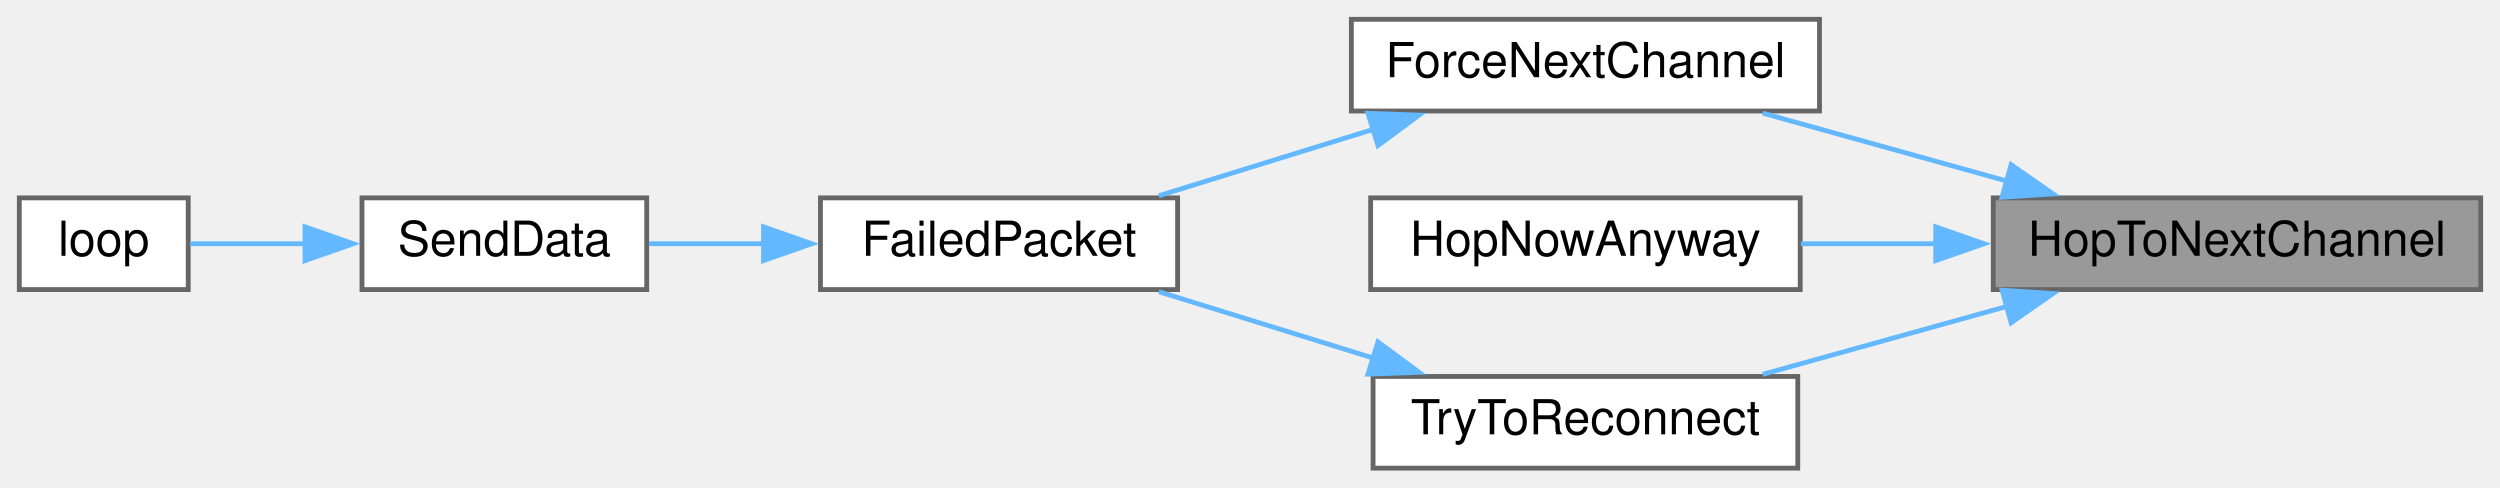
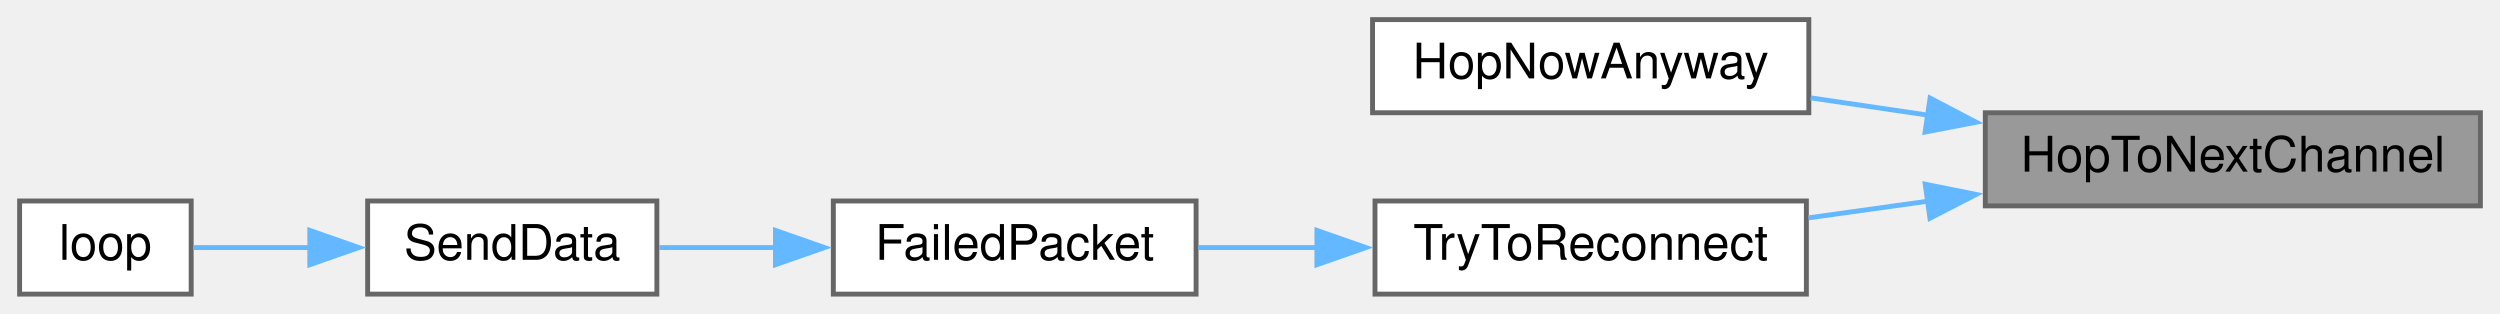
- <svg xmlns="http://www.w3.org/2000/svg" xmlns:xlink="http://www.w3.org/1999/xlink" width="518pt" height="101pt" viewBox="0.00 0.00 518.00 101.00">
-   <g id="graph0" class="graph" transform="scale(1 1) rotate(0) translate(4 97)">
+ <svg xmlns="http://www.w3.org/2000/svg" xmlns:xlink="http://www.w3.org/1999/xlink" width="510pt" height="64pt" viewBox="0.00 0.00 510.00 64.00">
+   <g id="graph0" class="graph" transform="scale(1 1) rotate(0) translate(4 60)">
    <g id="node1" class="node">
      <g id="a_node1">
        <a xlink:title=" ">
-           <polygon fill="#999999" stroke="#666666" points="510,-56 409,-56 409,-37 510,-37 510,-56" />
-           <text text-anchor="middle" x="459.5" y="-44" font-family="Helvetica,sans-Serif" font-size="10.00">HopToNextChannel</text>
+           <polygon fill="#999999" stroke="#666666" points="502,-37 401,-37 401,-18 502,-18 502,-37" />
+           <text text-anchor="middle" x="451.5" y="-25" font-family="Helvetica,sans-Serif" font-size="10.00">HopToNextChannel</text>
        </a>
      </g>
    </g>
    <g id="node2" class="node">
      <g id="a_node2">
-         <a xlink:href="transceiver_8h.html#a4f34f692053ec919711977a4d459afeb" target="_top" xlink:title=" ">
-           <polygon fill="white" stroke="#666666" points="373,-93 276,-93 276,-74 373,-74 373,-93" />
-           <text text-anchor="middle" x="324.5" y="-81" font-family="Helvetica,sans-Serif" font-size="10.00">ForceNextChannel</text>
+         <a xlink:href="radio_8h.html#aada9f9df7e85b8c033d0cc1f75544f99" target="_top" xlink:title=" ">
+           <polygon fill="white" stroke="#666666" points="365,-56 276,-56 276,-37 365,-37 365,-56" />
+           <text text-anchor="middle" x="320.5" y="-44" font-family="Helvetica,sans-Serif" font-size="10.00">HopNowAnyway</text>
        </a>
      </g>
    </g>
    <g id="edge1" class="edge">
-       <path fill="none" stroke="#63b8ff" d="M412.2,-59.38C395.49,-64.03 376.91,-69.2 361.24,-73.56" />
-       <polygon fill="#63b8ff" stroke="#63b8ff" points="412.7,-62.87 421.4,-56.82 410.83,-56.13 412.7,-62.87" />
+       <path fill="none" stroke="#63b8ff" d="M389.3,-36.51C381.22,-37.7 373.07,-38.9 365.36,-40.04" />
+       <polygon fill="#63b8ff" stroke="#63b8ff" points="389.74,-39.99 399.13,-35.07 388.72,-33.06 389.74,-39.99" />
+     </g>
+     <g id="node3" class="node">
+       <g id="a_node3">
+         <a xlink:href="transceiver_8h.html#ad0236abcfc887ad708d9504c4ab2a7c3" target="_top" xlink:title=" ">
+           <polygon fill="white" stroke="#666666" points="364.5,-19 276.5,-19 276.5,0 364.5,0 364.5,-19" />
+           <text text-anchor="middle" x="320.5" y="-7" font-family="Helvetica,sans-Serif" font-size="10.00">TryToReconnect</text>
+         </a>
+       </g>
+     </g>
+     <g id="edge2" class="edge">
+       <path fill="none" stroke="#63b8ff" d="M389.44,-18.98C381.17,-17.83 372.82,-16.66 364.94,-15.56" />
+       <polygon fill="#63b8ff" stroke="#63b8ff" points="388.74,-22.42 399.13,-20.33 389.71,-15.48 388.74,-22.42" />
+     </g>
+     <g id="node4" class="node">
+       <g id="a_node4">
+         <a xlink:href="transceiver_8h.html#a5fbd3c8613a4163425c94965704ce5f8" target="_top" xlink:title=" ">
+           <polygon fill="white" stroke="#666666" points="240,-19 166,-19 166,0 240,0 240,-19" />
+           <text text-anchor="middle" x="203" y="-7" font-family="Helvetica,sans-Serif" font-size="10.00">FailedPacket</text>
+         </a>
+       </g>
+     </g>
+     <g id="edge3" class="edge">
+       <path fill="none" stroke="#63b8ff" d="M264.65,-9.5C256.42,-9.5 248.12,-9.5 240.4,-9.5" />
+       <polygon fill="#63b8ff" stroke="#63b8ff" points="264.65,-13 274.65,-9.5 264.65,-6 264.65,-13" />
+     </g>
+     <g id="node5" class="node">
+       <g id="a_node5">
+         <a xlink:href="transceiver_8h.html#a049bfb836e7aa4a3a48a1a4bd225fafc" target="_top" xlink:title=" ">
+           <polygon fill="white" stroke="#666666" points="130,-19 71,-19 71,0 130,0 130,-19" />
+           <text text-anchor="middle" x="100.5" y="-7" font-family="Helvetica,sans-Serif" font-size="10.00">SendData</text>
+         </a>
+       </g>
+     </g>
+     <g id="edge4" class="edge">
+       <path fill="none" stroke="#63b8ff" d="M154.35,-9.5C146.2,-9.5 137.96,-9.5 130.48,-9.5" />
+       <polygon fill="#63b8ff" stroke="#63b8ff" points="154.2,-13 164.2,-9.5 154.2,-6 154.2,-13" />
    </g>
    <g id="node6" class="node">
      <g id="a_node6">
-         <a xlink:href="radio_8h.html#aada9f9df7e85b8c033d0cc1f75544f99" target="_top" xlink:title=" ">
-           <polygon fill="white" stroke="#666666" points="369,-56 280,-56 280,-37 369,-37 369,-56" />
-           <text text-anchor="middle" x="324.5" y="-44" font-family="Helvetica,sans-Serif" font-size="10.00">HopNowAnyway</text>
+         <a xlink:href="TransmitterCode_2src_2main_8cpp.html#ad3cb30894c94eb016e98bdcaa899ac86" target="_top" xlink:title=" ">
+           <polygon fill="white" stroke="#666666" points="35,-19 0,-19 0,0 35,0 35,-19" />
+           <text text-anchor="middle" x="17.5" y="-7" font-family="Helvetica,sans-Serif" font-size="10.00">loop</text>
        </a>
      </g>
    </g>
    <g id="edge5" class="edge">
-       <path fill="none" stroke="#63b8ff" d="M397.17,-46.5C387.71,-46.5 378.1,-46.5 369.13,-46.5" />
-       <polygon fill="#63b8ff" stroke="#63b8ff" points="397.08,-50 407.08,-46.5 397.08,-43 397.08,-50" />
-     </g>
-     <g id="node7" class="node">
-       <g id="a_node7">
-         <a xlink:href="transceiver_8h.html#ad0236abcfc887ad708d9504c4ab2a7c3" target="_top" xlink:title=" ">
-           <polygon fill="white" stroke="#666666" points="368.5,-19 280.5,-19 280.5,0 368.5,0 368.5,-19" />
-           <text text-anchor="middle" x="324.5" y="-7" font-family="Helvetica,sans-Serif" font-size="10.00">TryToReconnect</text>
-         </a>
-       </g>
-     </g>
-     <g id="edge6" class="edge">
-       <path fill="none" stroke="#63b8ff" d="M412.2,-33.62C395.49,-28.97 376.91,-23.8 361.24,-19.44" />
-       <polygon fill="#63b8ff" stroke="#63b8ff" points="410.83,-36.87 421.4,-36.18 412.7,-30.13 410.83,-36.87" />
-     </g>
-     <g id="node3" class="node">
-       <g id="a_node3">
-         <a xlink:href="transceiver_8h.html#a5fbd3c8613a4163425c94965704ce5f8" target="_top" xlink:title=" ">
-           <polygon fill="white" stroke="#666666" points="240,-56 166,-56 166,-37 240,-37 240,-56" />
-           <text text-anchor="middle" x="203" y="-44" font-family="Helvetica,sans-Serif" font-size="10.00">FailedPacket</text>
-         </a>
-       </g>
-     </g>
-     <g id="edge2" class="edge">
-       <path fill="none" stroke="#63b8ff" d="M280.61,-70.22C265.94,-65.68 249.79,-60.68 236.11,-56.44" />
-       <polygon fill="#63b8ff" stroke="#63b8ff" points="279.44,-73.52 290.03,-73.14 281.51,-66.84 279.44,-73.52" />
-     </g>
-     <g id="node4" class="node">
-       <g id="a_node4">
-         <a xlink:href="transceiver_8h.html#a049bfb836e7aa4a3a48a1a4bd225fafc" target="_top" xlink:title=" ">
-           <polygon fill="white" stroke="#666666" points="130,-56 71,-56 71,-37 130,-37 130,-56" />
-           <text text-anchor="middle" x="100.5" y="-44" font-family="Helvetica,sans-Serif" font-size="10.00">SendData</text>
-         </a>
-       </g>
-     </g>
-     <g id="edge3" class="edge">
-       <path fill="none" stroke="#63b8ff" d="M154.35,-46.5C146.2,-46.5 137.96,-46.5 130.48,-46.5" />
-       <polygon fill="#63b8ff" stroke="#63b8ff" points="154.2,-50 164.2,-46.5 154.2,-43 154.2,-50" />
-     </g>
-     <g id="node5" class="node">
-       <g id="a_node5">
-         <a xlink:href="TransmitterCode_2src_2main_8cpp.html#ad3cb30894c94eb016e98bdcaa899ac86" target="_top" xlink:title=" ">
-           <polygon fill="white" stroke="#666666" points="35,-56 0,-56 0,-37 35,-37 35,-56" />
-           <text text-anchor="middle" x="17.5" y="-44" font-family="Helvetica,sans-Serif" font-size="10.00">loop</text>
-         </a>
-       </g>
-     </g>
-     <g id="edge4" class="edge">
-       <path fill="none" stroke="#63b8ff" d="M59.34,-46.5C50.89,-46.5 42.42,-46.5 35.4,-46.5" />
-       <polygon fill="#63b8ff" stroke="#63b8ff" points="59.2,-50 69.2,-46.5 59.2,-43 59.2,-50" />
-     </g>
-     <g id="edge7" class="edge">
-       <path fill="none" stroke="#63b8ff" d="M280.61,-22.78C265.94,-27.32 249.79,-32.32 236.11,-36.56" />
-       <polygon fill="#63b8ff" stroke="#63b8ff" points="281.51,-26.16 290.03,-19.86 279.44,-19.48 281.51,-26.16" />
+       <path fill="none" stroke="#63b8ff" d="M59.34,-9.5C50.89,-9.5 42.42,-9.5 35.4,-9.5" />
+       <polygon fill="#63b8ff" stroke="#63b8ff" points="59.2,-13 69.2,-9.5 59.2,-6 59.2,-13" />
    </g>
  </g>
</svg>
